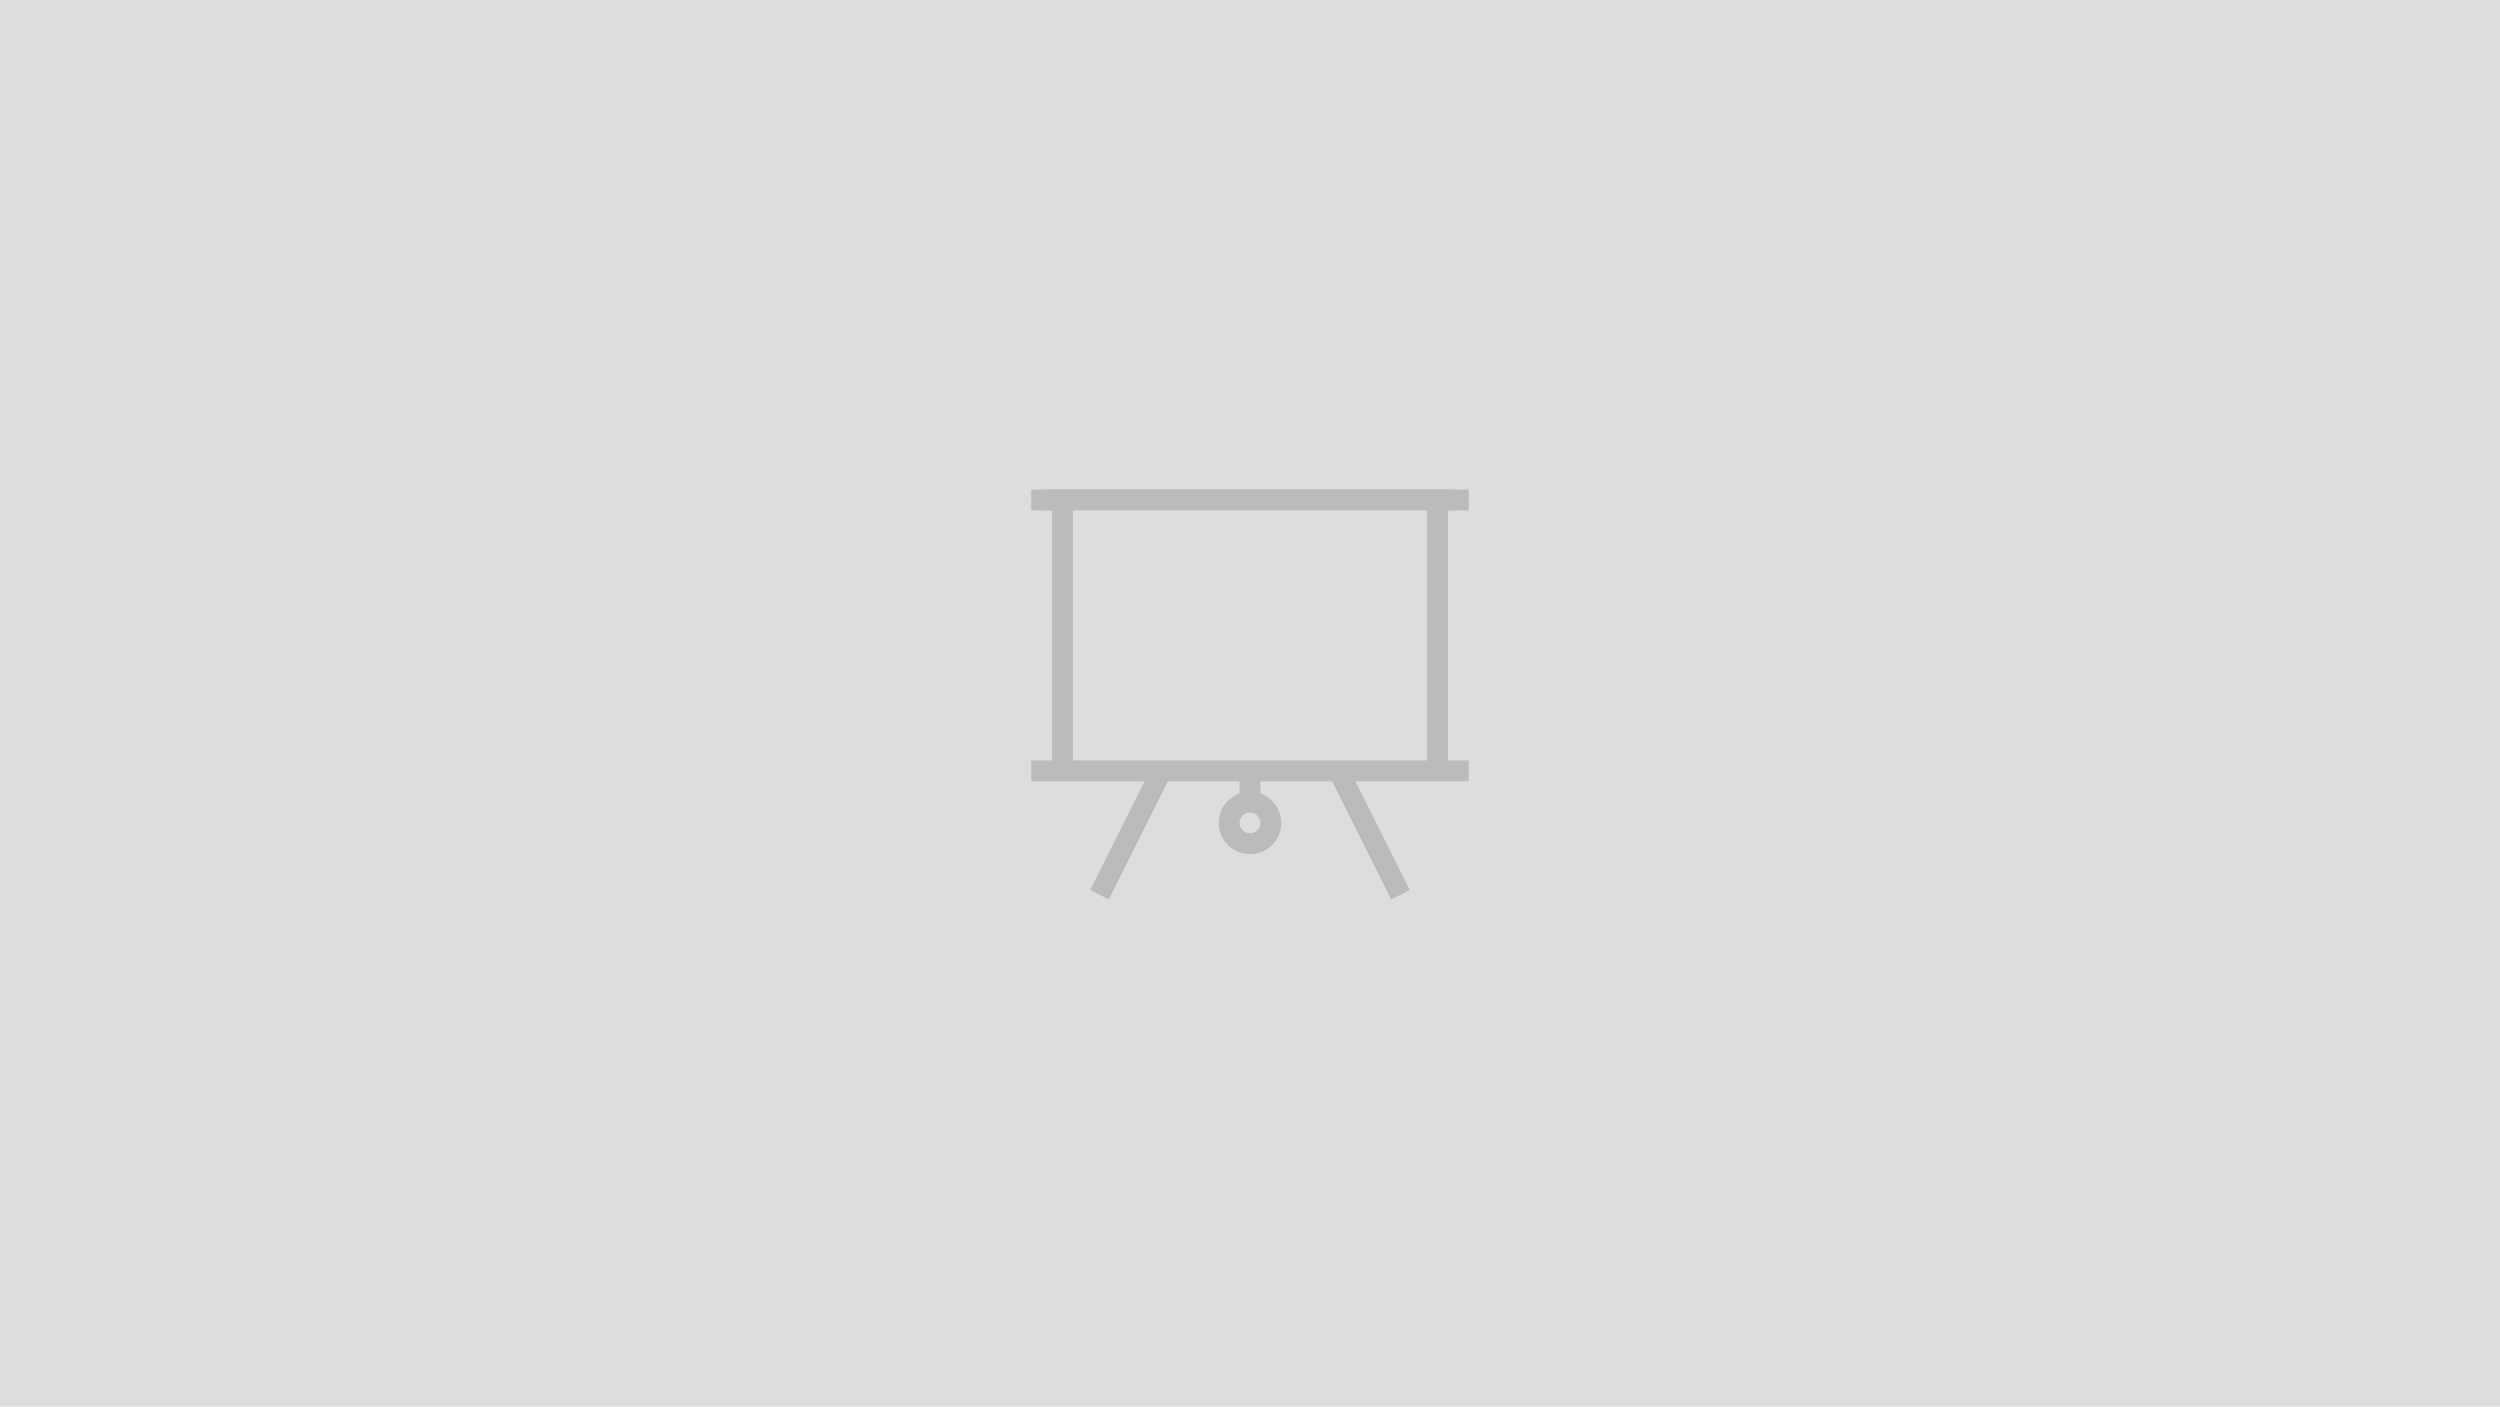
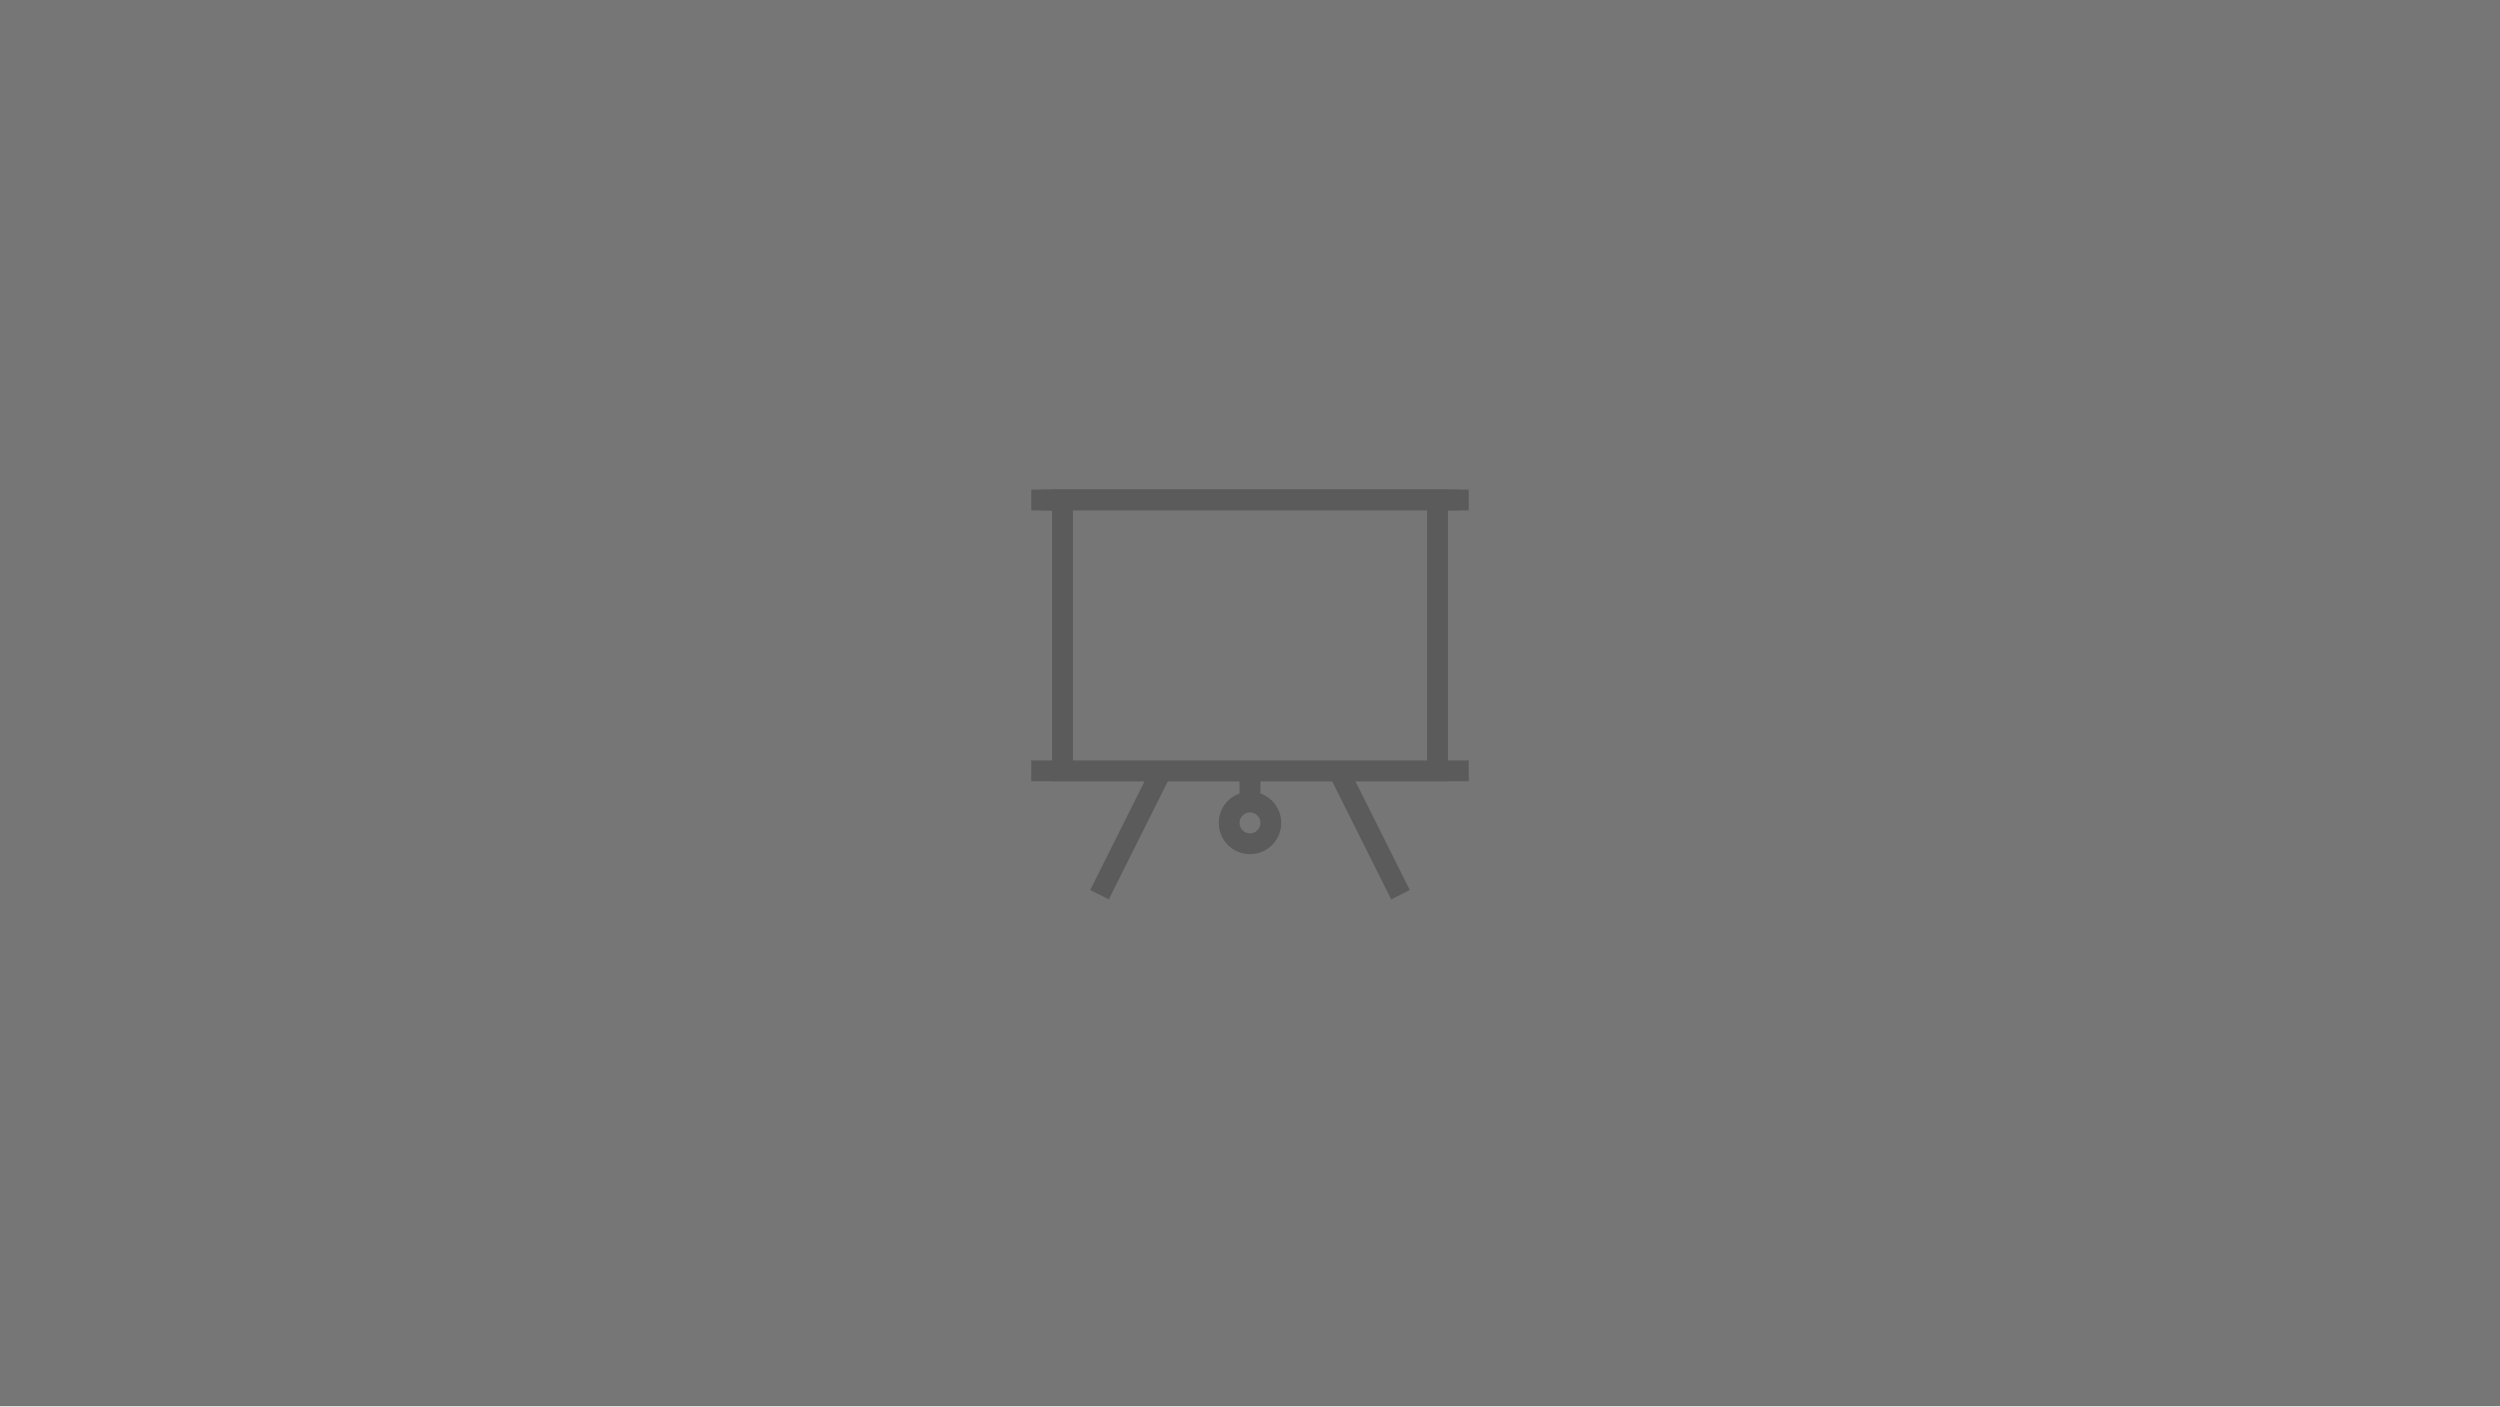
- <svg xmlns="http://www.w3.org/2000/svg" xmlns:xlink="http://www.w3.org/1999/xlink" viewBox="0 0 240 135">
-   <g transform="translate(-520 173)">
-     <clipPath id="a" clip-rule="evenodd">
-       <path d="M520-173h240v135H520v-135z" fill="#FFF" />
-     </clipPath>
-     <g clip-path="url(#a)">
-       <path d="M520-173h240v135H520v-135z" fill="#DCDDDE" />
-       <use xlink:href="#path0_stroke" transform="translate(620 -124)" fill="#BBB" />
-       <use xlink:href="#path1_stroke" transform="translate(619 -124)" fill="#BBB" />
-       <use xlink:href="#path1_stroke" transform="translate(619 -98)" fill="#BBB" />
-       <use xlink:href="#path2_stroke" transform="rotate(90 369.25 269.75)" fill="#BBB" />
-       <g transform="translate(638 -96)">
-         <use xlink:href="#path3_fill" fill="#DCDDDE" />
-         <use xlink:href="#path4_stroke" fill="#BBB" />
-       </g>
-       <use xlink:href="#path5_stroke" transform="translate(626 -116)" fill="#BBB" />
-       <g transform="translate(622 -125)">
-         <use xlink:href="#path6_fill" fill="#DCDDDE" />
-         <use xlink:href="#path7_stroke" fill="#BBB" />
-       </g>
-     </g>
+ <svg xmlns="http://www.w3.org/2000/svg" fill="none" height="270" viewBox="0 0 480 270" width="480">
+   <path d="m0 0h480v270h-480z" fill="#e5e5e5" />
+   <path d="m-1116-82h3228v380h-3228z" fill="#fff" stroke-width="2" />
+   <path d="m0 0h480v270h-480z" fill="#767676" stroke-width="2" />
+   <g stroke="#5b5b5b" stroke-linecap="square">
+     <path d="m202 96h76" stroke-width="4" />
+     <path d="m200 96h80" stroke-width="4" />
+     <path d="m200 148h80" stroke-width="4" />
+     <path d="m1-1h3" stroke-width="2" transform="matrix(0 2 -2 0 238 147)" />
+     <circle cx="240" cy="158" fill="#767676" r="4" stroke-width="4" />
+     <path d="m0 28 14-28 14 28" stroke-width="2" transform="matrix(2 0 0 2 212 114)" />
+     <path d="m204 96h72v52h-72z" fill="#767676" stroke-width="4" />
  </g>
-   <defs>
-     <path id="path0_stroke" d="M1-2H0v2h1v-2zm38 2h1v-2h-1v2zM1 0h38v-2H1v2z" />
-     <path id="path1_stroke" d="M1-2H0v2h1v-2zm40 2h1v-2h-1v2zM1 0h40v-2H1v2z" />
-     <path id="path2_stroke" d="M1-2H0v2h1v-2zm3 2h1v-2H4v2zM1 0h3v-2H1v2z" />
-     <path id="path3_fill" d="M4 2c0 1.105-.895 2-2 2-1.105 0-2-.895-2-2C0 .895.895 0 2 0c1.105 0 2 .895 2 2z" />
-     <path id="path4_stroke" d="M3 2c0 .552-.448 1-1 1v2c1.657 0 3-1.343 3-3H3zM2 3c-.552 0-1-.448-1-1h-2C-1 3.657.343 5 2 5V3zM1 2c0-.552.448-1 1-1v-2C.343-1-1 .343-1 2h2zm1-1c.552 0 1 .448 1 1h2C5 .343 3.657-1 2-1v2z" />
-     <path id="path5_stroke" d="M-.894 27.553l-.447.894 1.789.894.447-.894-1.789-.894zM14 0l.894-.447L14-2.236l-.894 1.789L14 0zm13.106 28.447l.447.894 1.789-.894-.447-.894-1.789.894zm-26.211 0L14.894.447l-1.789-.894L-.894 27.553l1.789.894zM13.106.447l14 28 1.789-.894-14-28-1.789.894z" />
-     <path id="path6_fill" d="M0 0h36v26H0V0z" />
-     <path id="path7_stroke" d="M0 0v-1h-1v1h1zm36 0h1v-1h-1v1zm0 26v1h1v-1h-1zM0 26h-1v1h1v-1zM0 1h36v-2H0v2zm35-1v26h2V0h-2zm1 25H0v2h36v-2zM1 26V0h-2v26h2z" />
-   </defs>
</svg>
